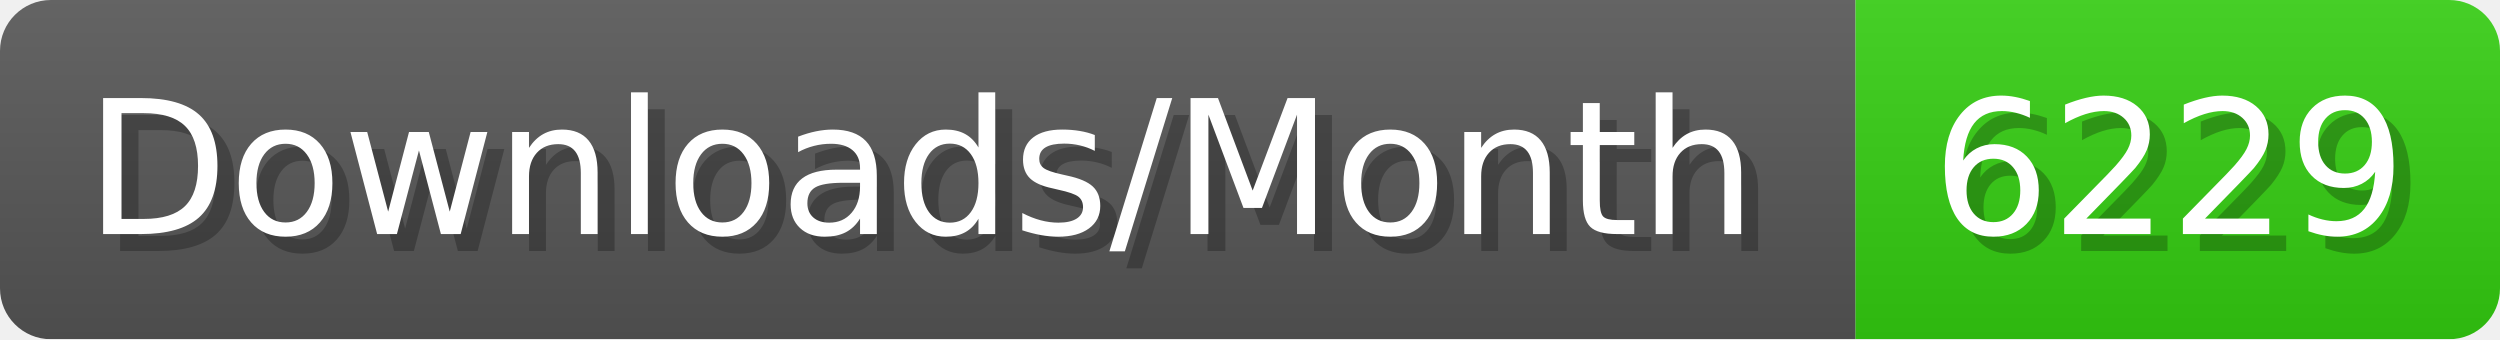
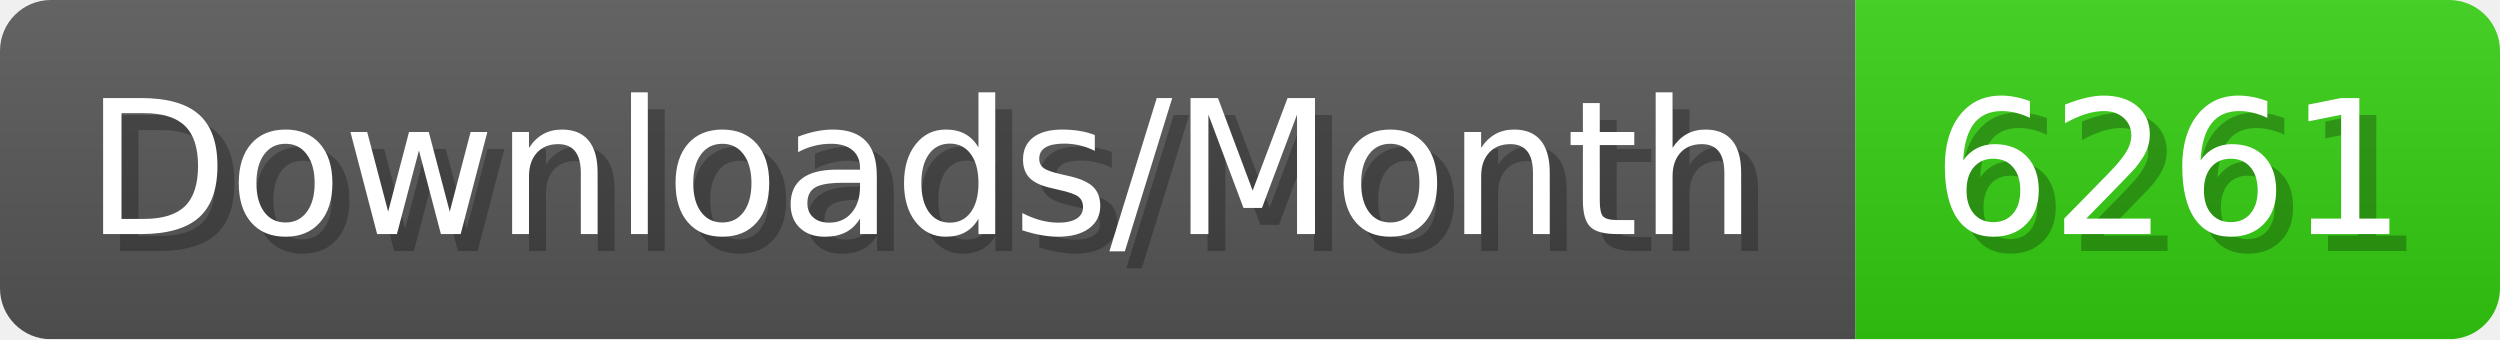
- <svg xmlns="http://www.w3.org/2000/svg" width="147.4" height="20" viewBox="0 0 1474 200" role="img" aria-label="Downloads/Month: 6229">
+ <svg xmlns="http://www.w3.org/2000/svg" width="147.4" height="20" viewBox="0 0 1474 200" role="img" aria-label="Downloads/Month: 6261">
  <linearGradient id="YlXUI" x2="0" y2="100%">
    <stop offset="0" stop-opacity=".1" stop-color="#EEE" />
    <stop offset="1" stop-opacity=".1" />
  </linearGradient>
  <mask id="JHhop">
    <rect width="1474" height="200" rx="30" fill="#FFF" />
  </mask>
  <g mask="url(#JHhop)">
    <rect width="1094" height="200" fill="#555" />
    <rect width="380" height="200" fill="#3C1" x="1094" />
    <rect width="1474" height="200" fill="url(#YlXUI)" />
  </g>
  <g aria-hidden="true" fill="#fff" text-anchor="start" font-family="Verdana,DejaVu Sans,sans-serif" font-size="110">
    <text x="60" y="148" textLength="994" fill="#000" opacity="0.25">Downloads/Month</text>
    <text x="50" y="138" textLength="994">Downloads/Month</text>
-     <text x="1149" y="148" textLength="280" fill="#000" opacity="0.25">6229</text>
-     <text x="1139" y="138" textLength="280">6229</text>
+     <text x="1149" y="148" textLength="280" fill="#000" opacity="0.25">6261</text>
+     <text x="1139" y="138" textLength="280">6261</text>
  </g>
</svg>
